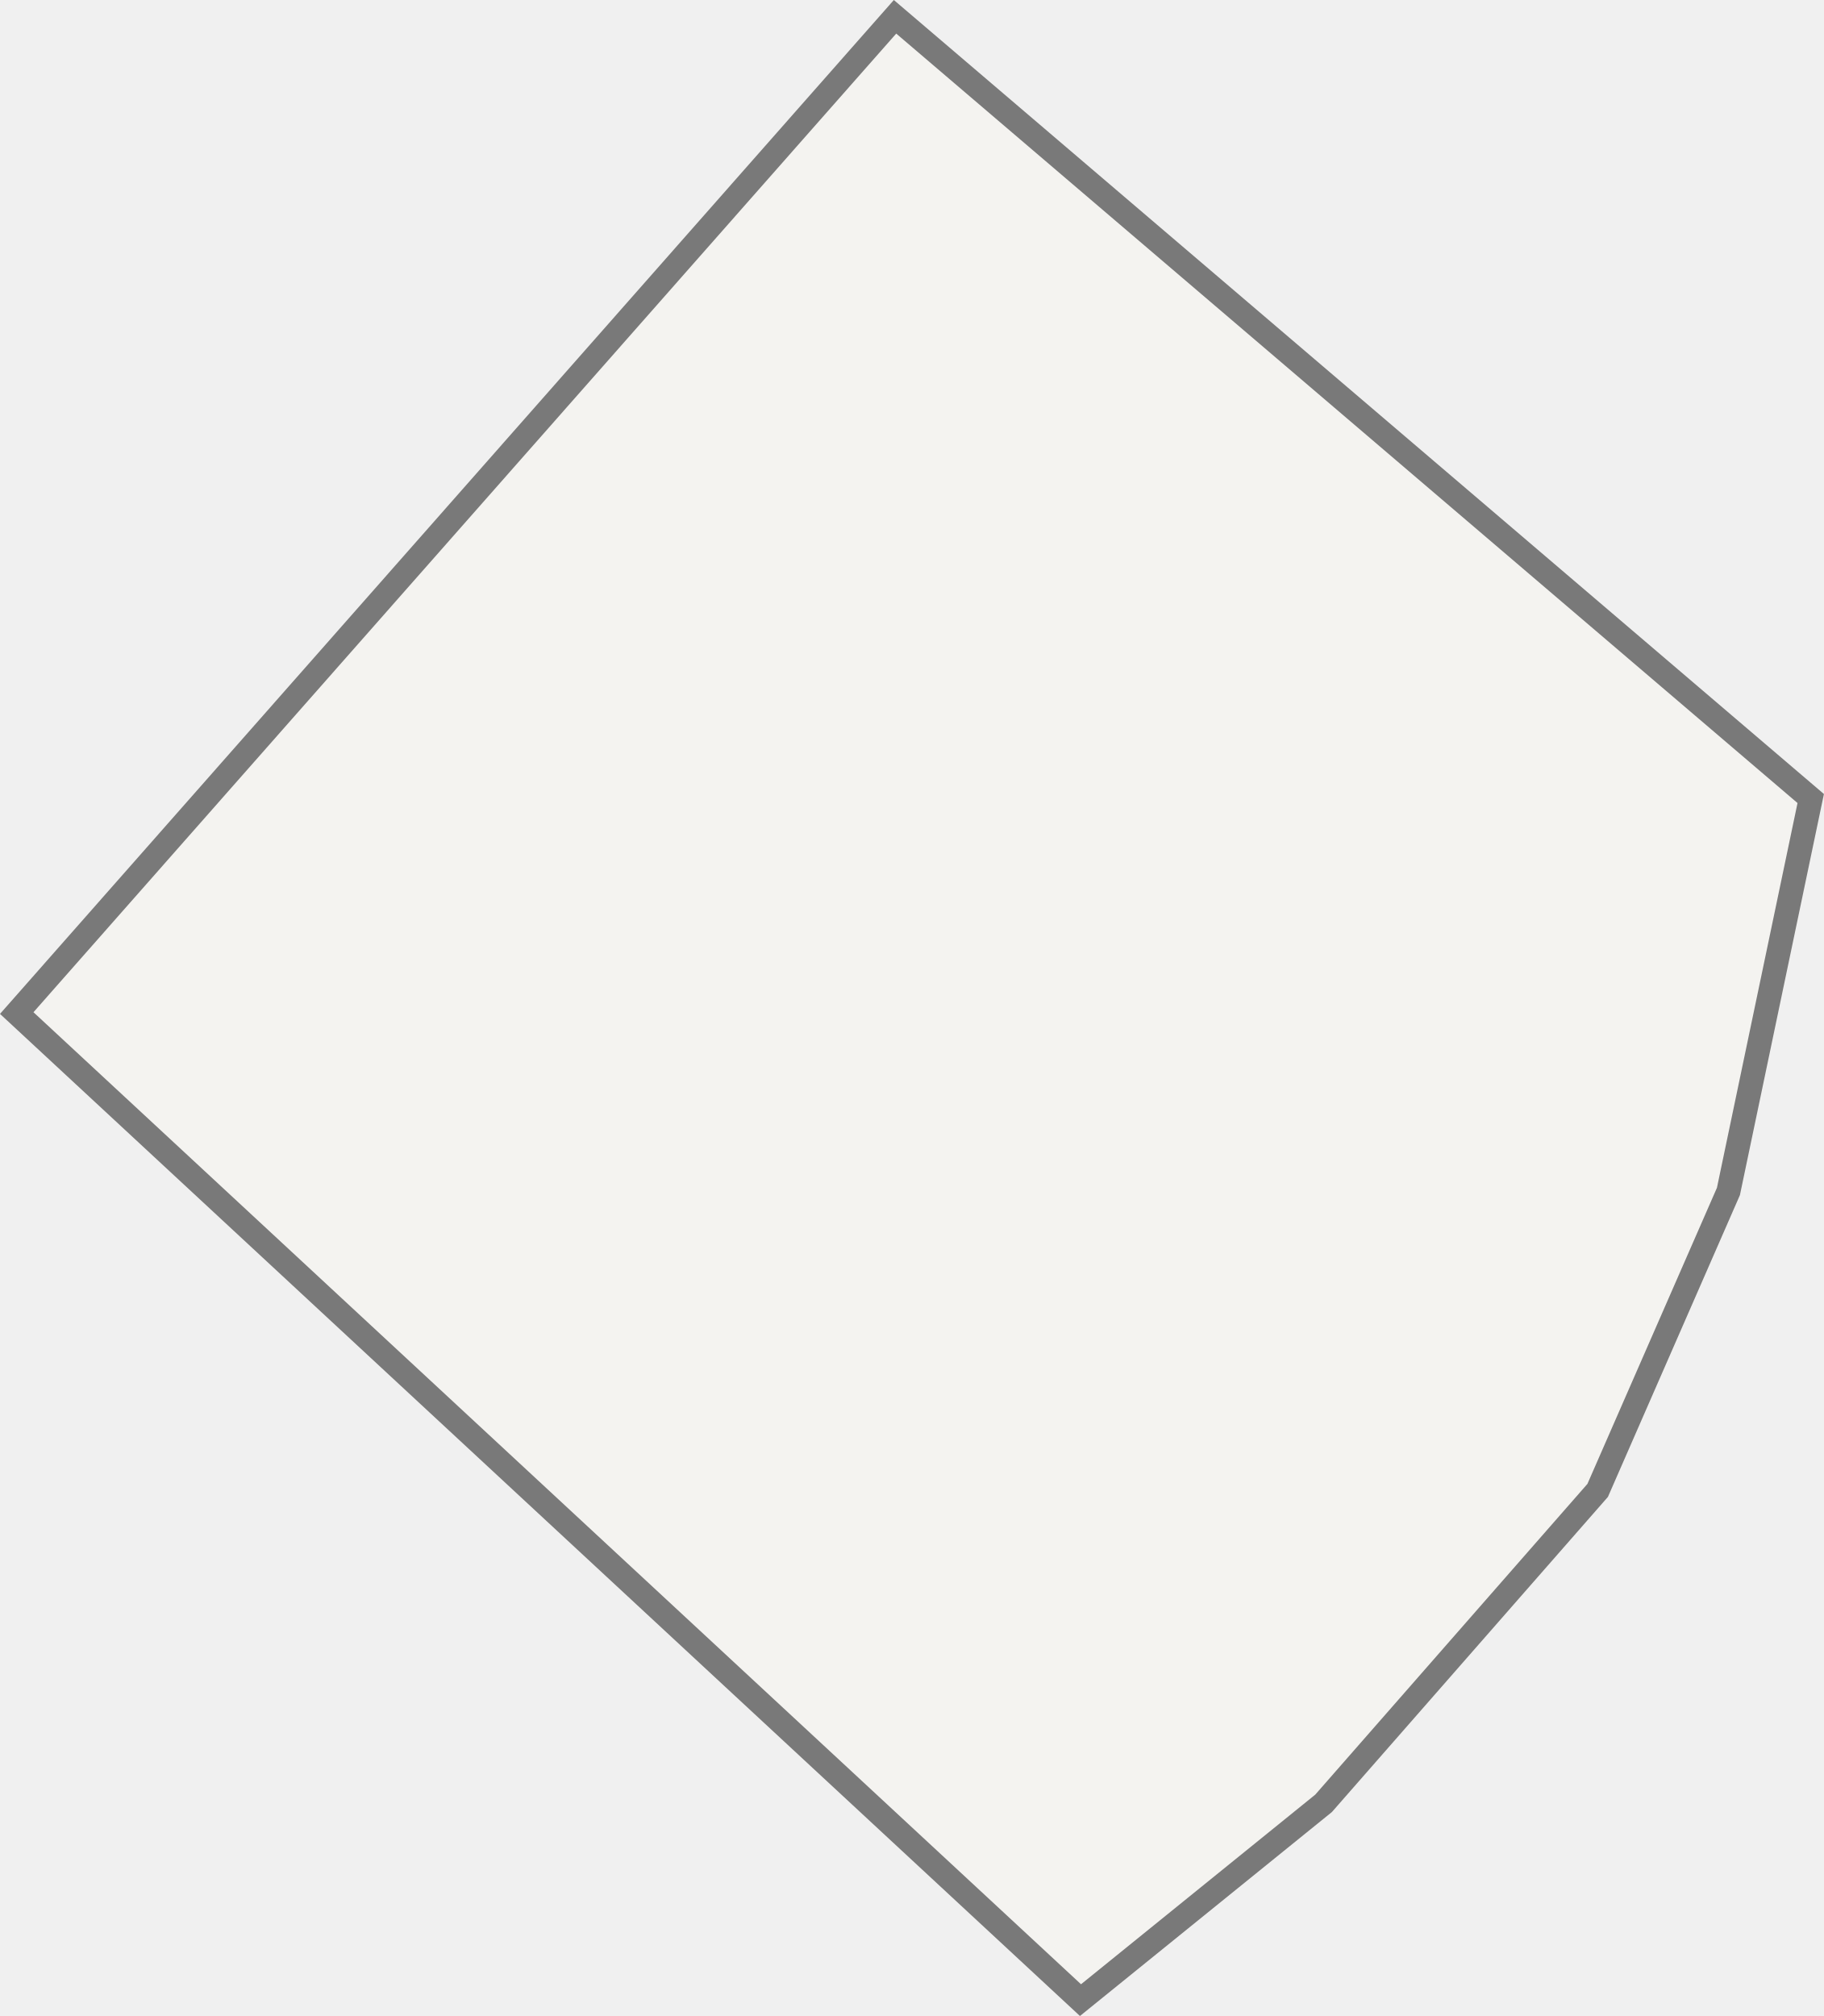
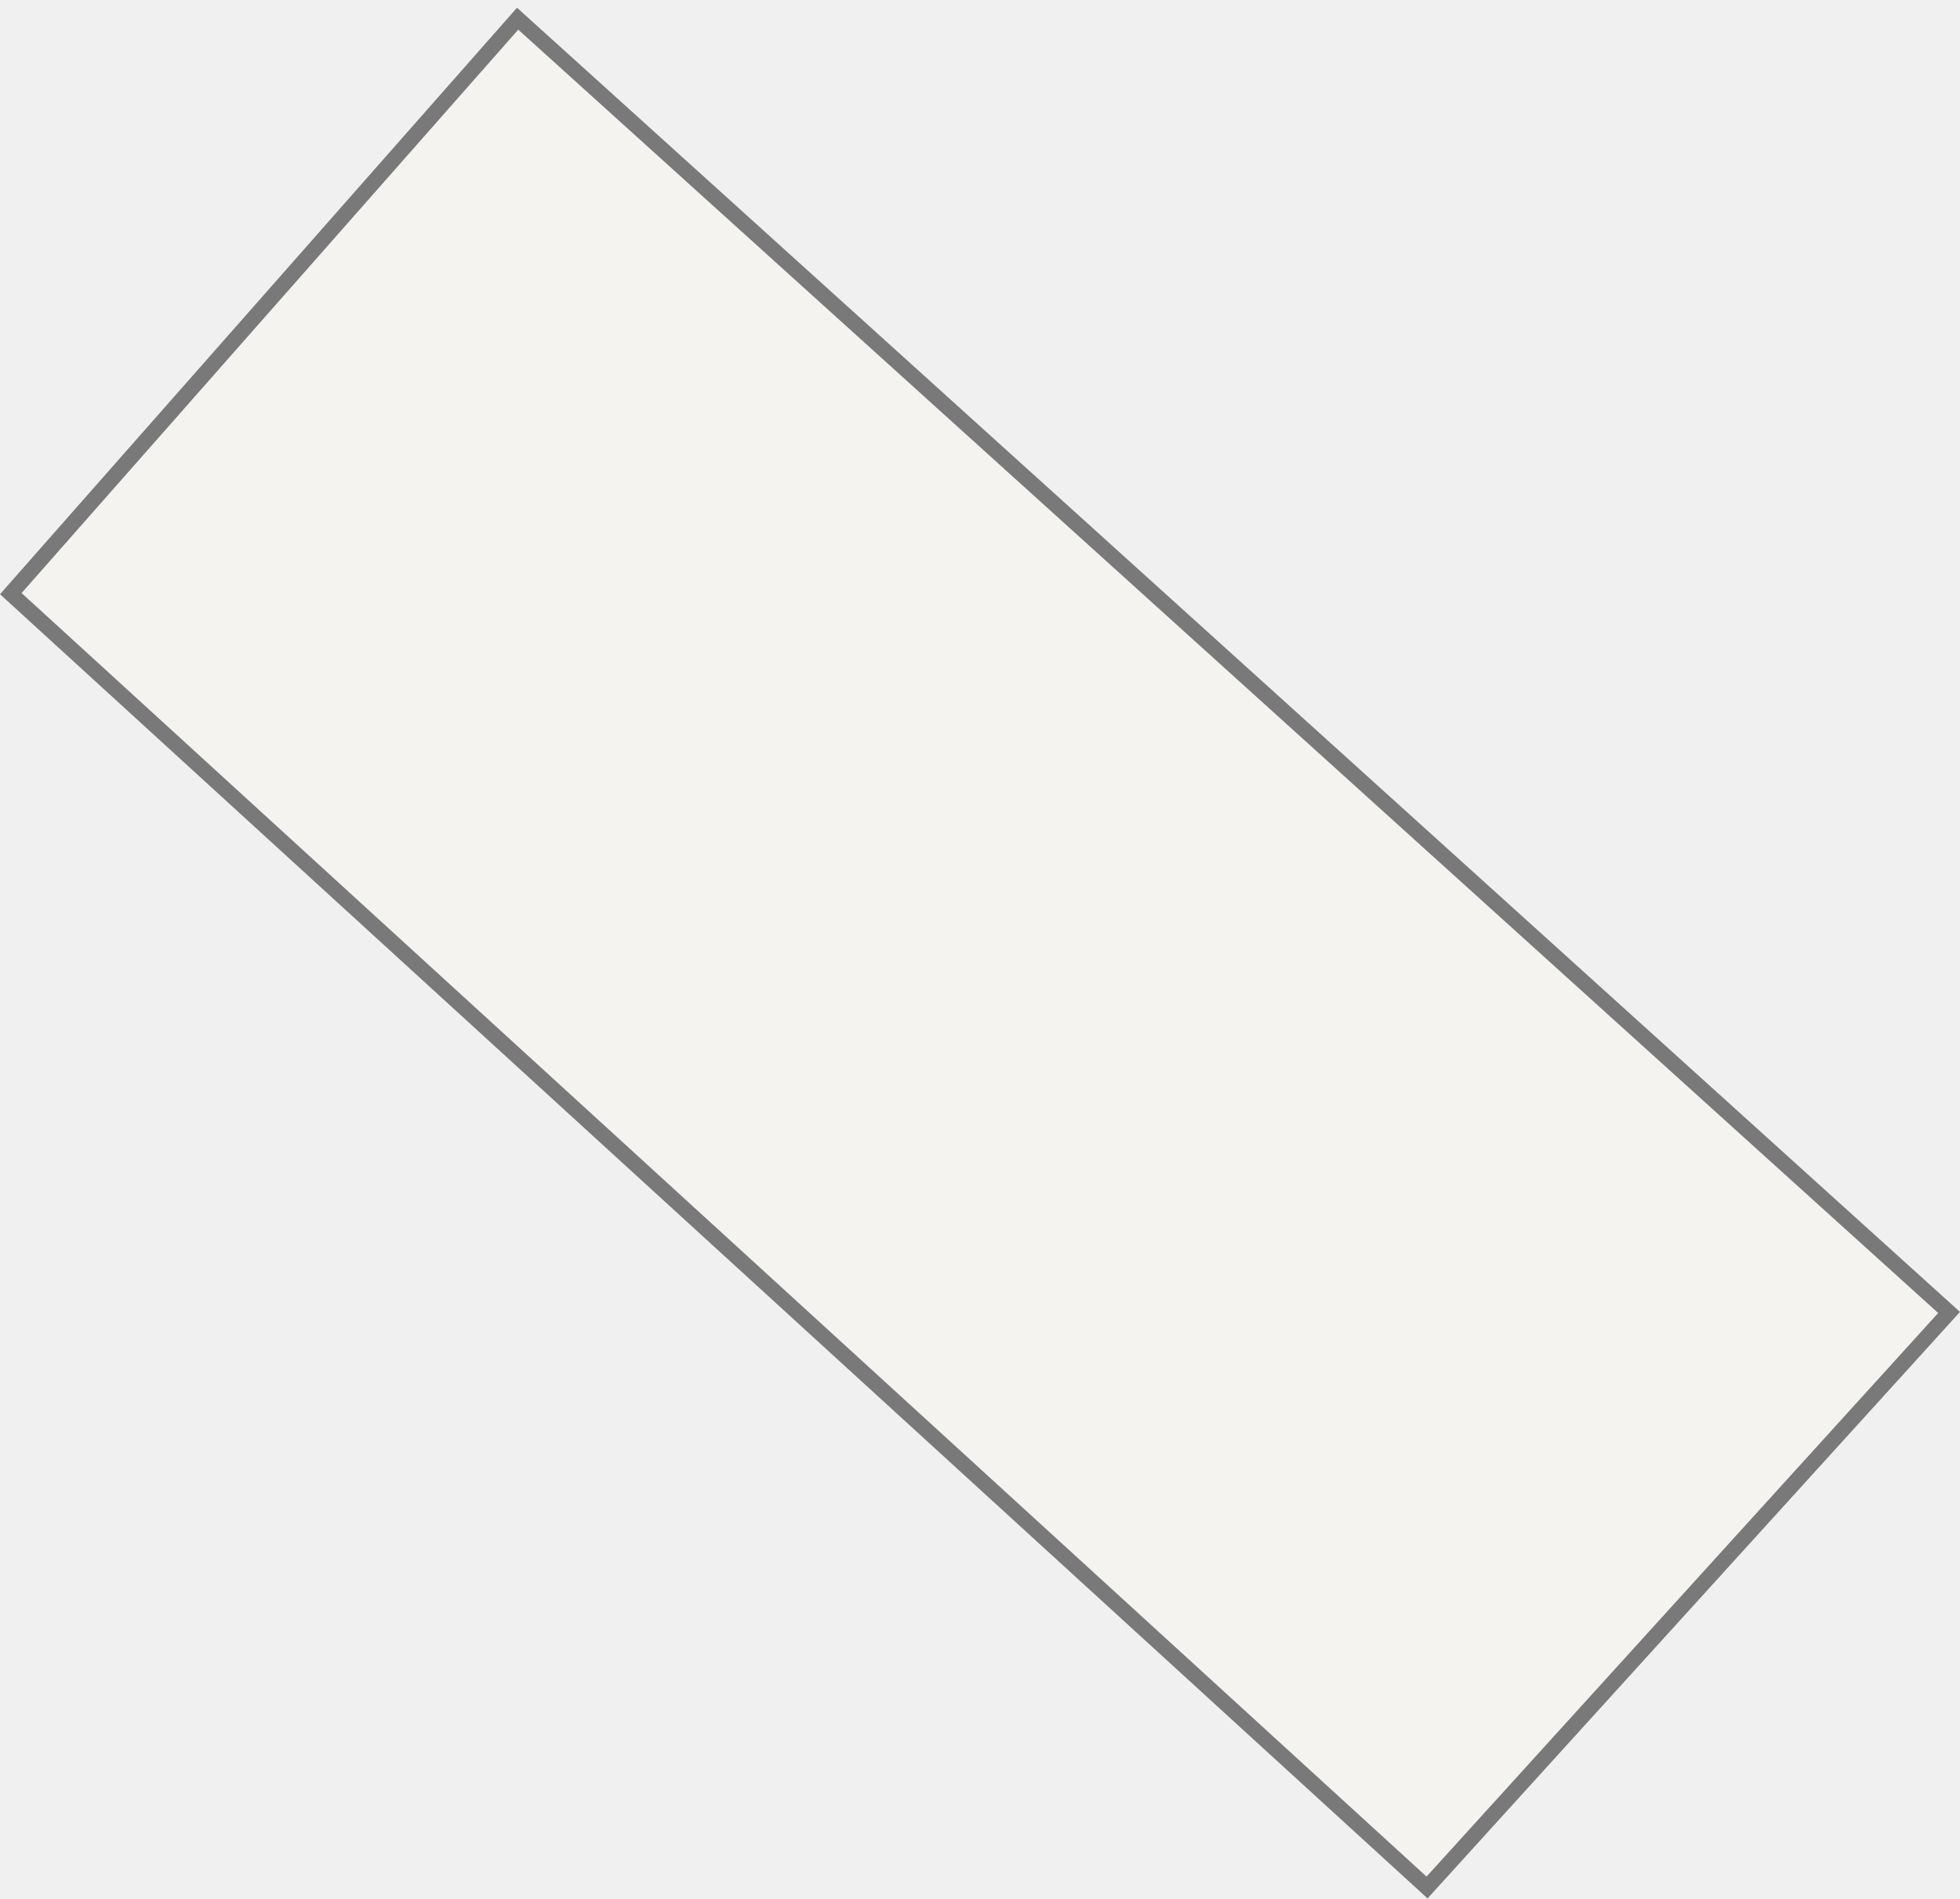
- <svg xmlns="http://www.w3.org/2000/svg" version="1.1" width="76px" height="84px">
+ <svg xmlns="http://www.w3.org/2000/svg" version="1.1" width="127px" height="123px">
  <defs>
-     <mask fill="white" id="clip288">
-       <path d="M 0 42.246  L 37.245 0  L 76 33.084  L 72.5 49.796  L 67 62.371  L 55.5 75.5  L 45 84  L 0 42.246  Z " fill-rule="evenodd" />
+     <mask fill="white" id="clip346">
+       <path d="M 0 38.5  L 92.5 123  L 127 85  L 33.5 0.5  L 0 38.5  Z " fill-rule="evenodd" />
    </mask>
  </defs>
-   <g transform="matrix(1 0 0 1 32 -195 )">
-     <path d="M 0 42.246  L 37.245 0  L 76 33.084  L 72.5 49.796  L 67 62.371  L 55.5 75.5  L 45 84  L 0 42.246  Z " fill-rule="nonzero" fill="#f4f3f0" stroke="none" transform="matrix(1 0 0 1 -32 195 )" />
-     <path d="M 0 42.246  L 37.245 0  L 76 33.084  L 72.5 49.796  L 67 62.371  L 55.5 75.5  L 45 84  L 0 42.246  Z " stroke-width="2" stroke="#797979" fill="none" transform="matrix(1 0 0 1 -32 195 )" mask="url(#clip288)" />
+   <g transform="matrix(1 0 0 1 -51 -106 )">
+     <path d="M 0 38.5  L 92.5 123  L 127 85  L 33.5 0.5  L 0 38.5  Z " fill-rule="nonzero" fill="#f4f3f0" stroke="none" transform="matrix(1 0 0 1 51 106 )" />
+     <path d="M 0 38.5  L 92.5 123  L 127 85  L 33.5 0.5  L 0 38.5  Z " stroke-width="2" stroke="#797979" fill="none" transform="matrix(1 0 0 1 51 106 )" mask="url(#clip346)" />
  </g>
</svg>
